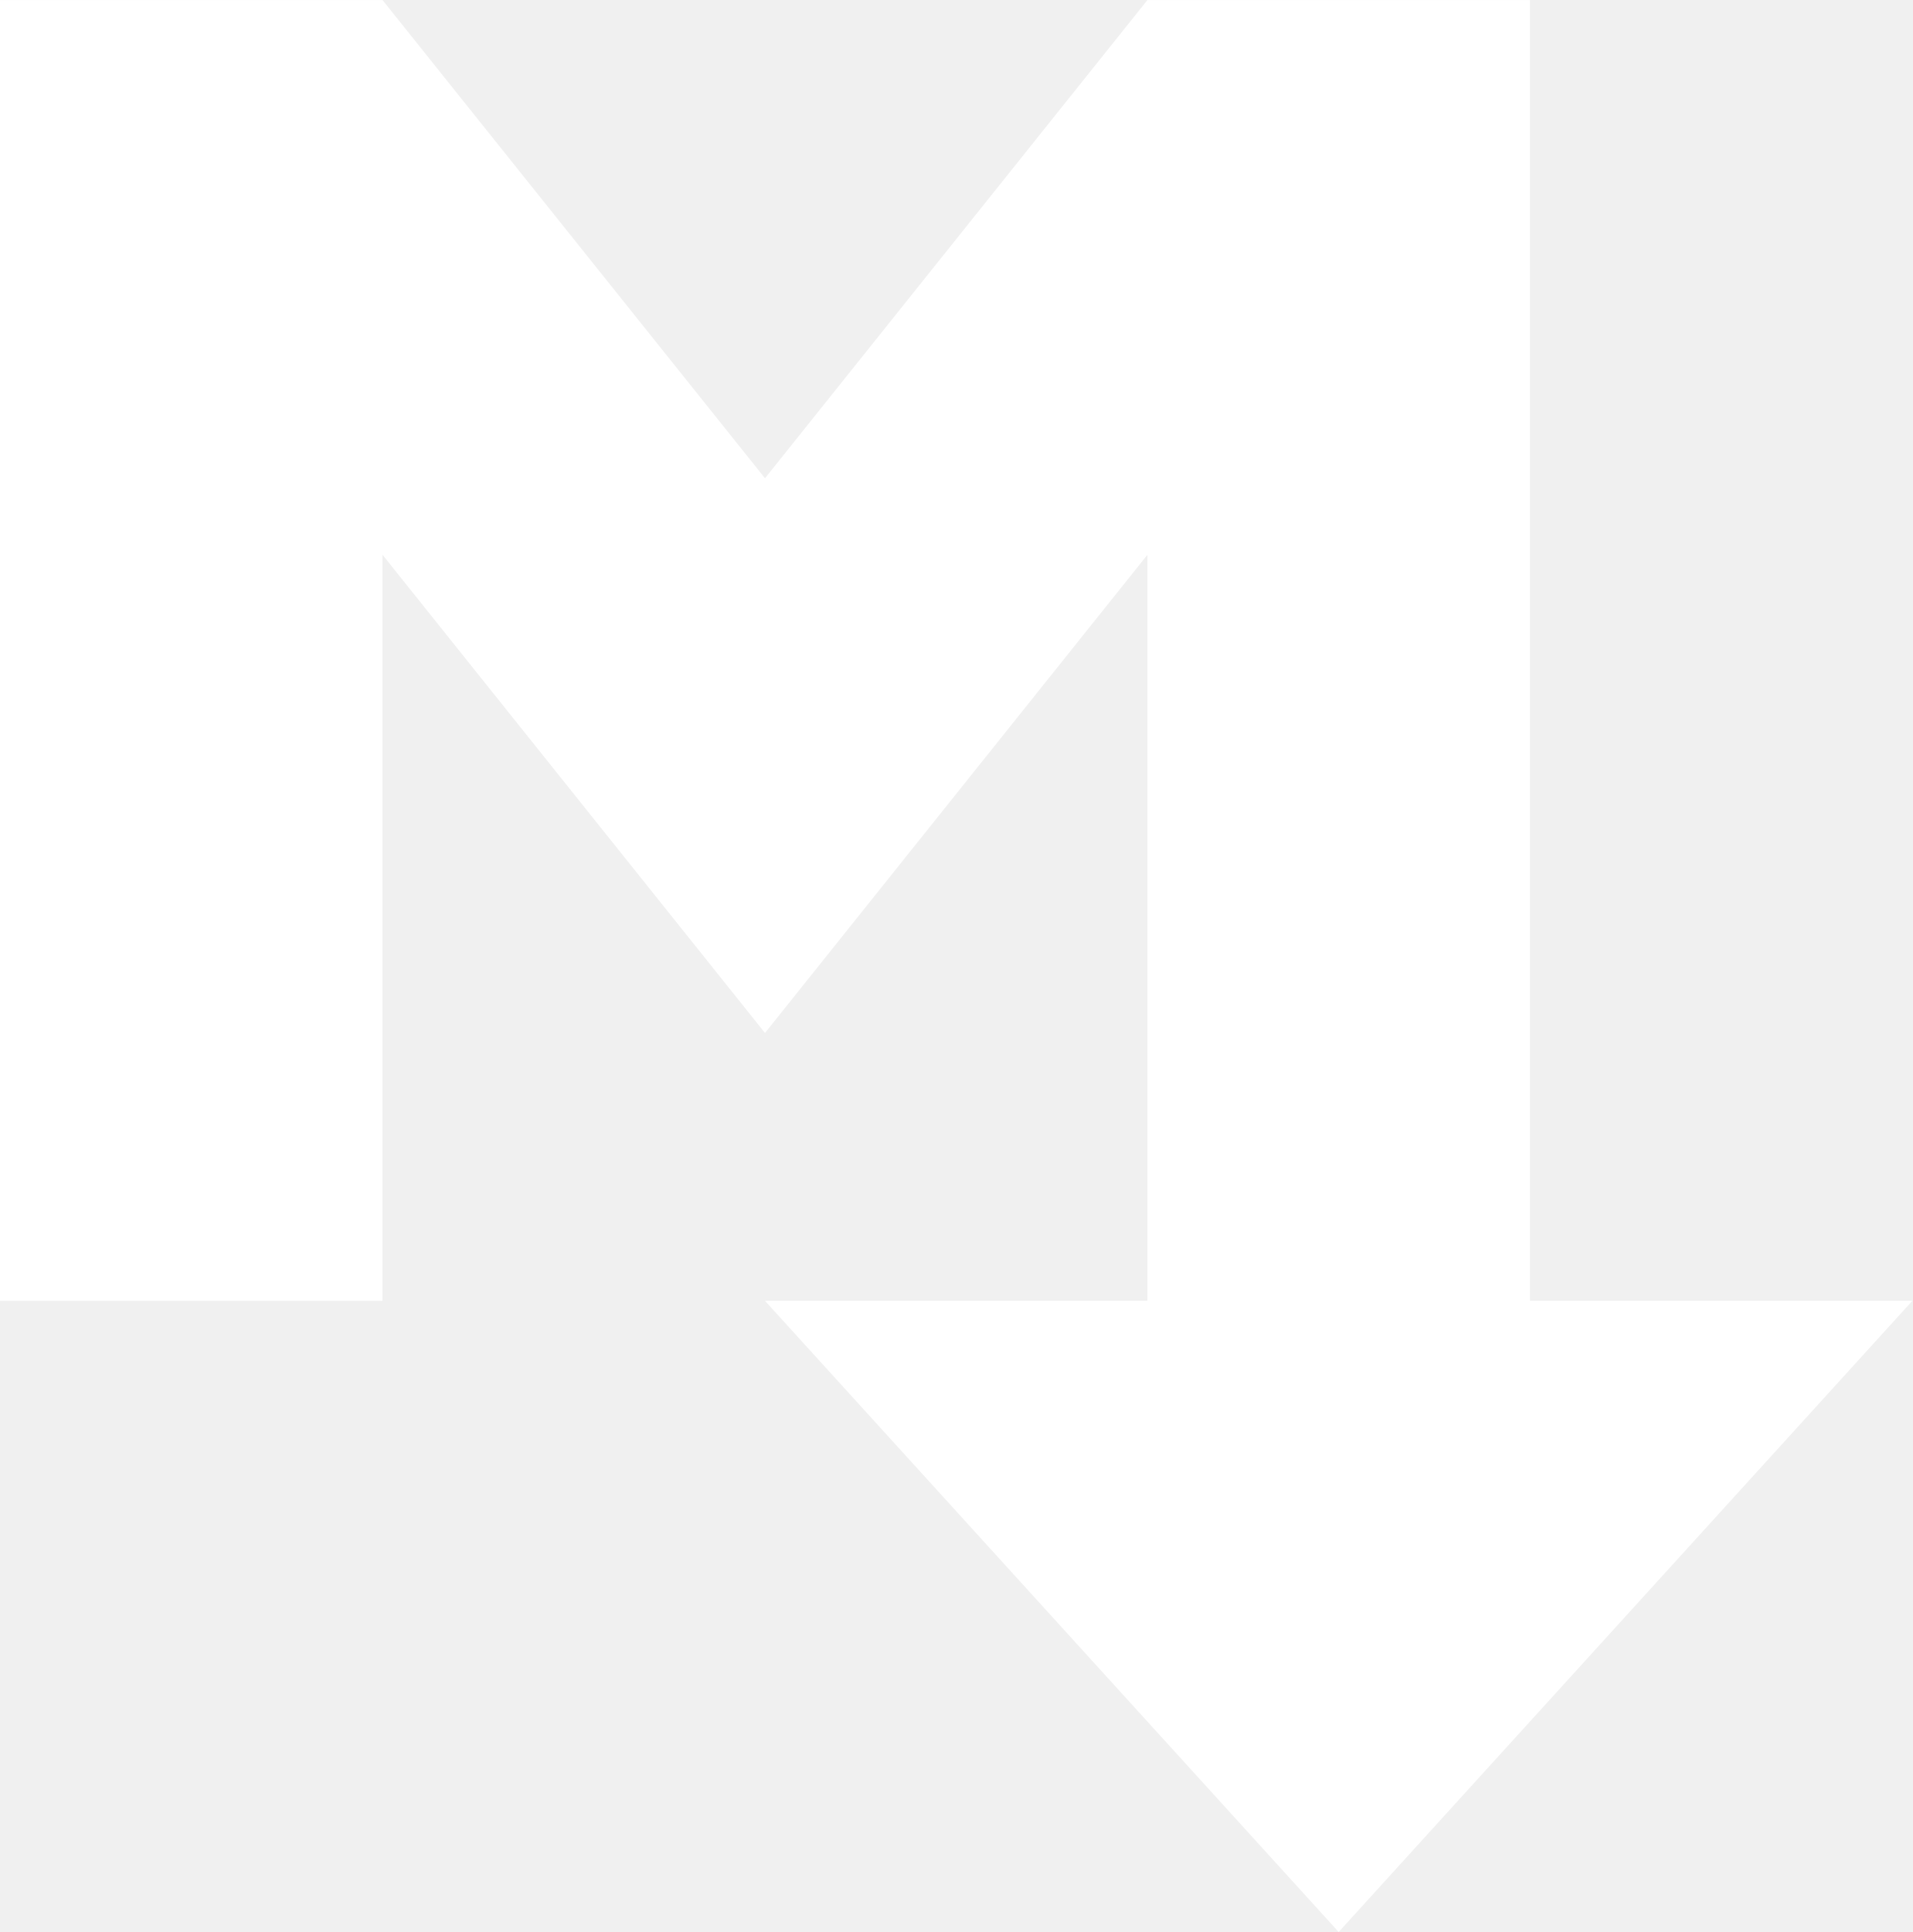
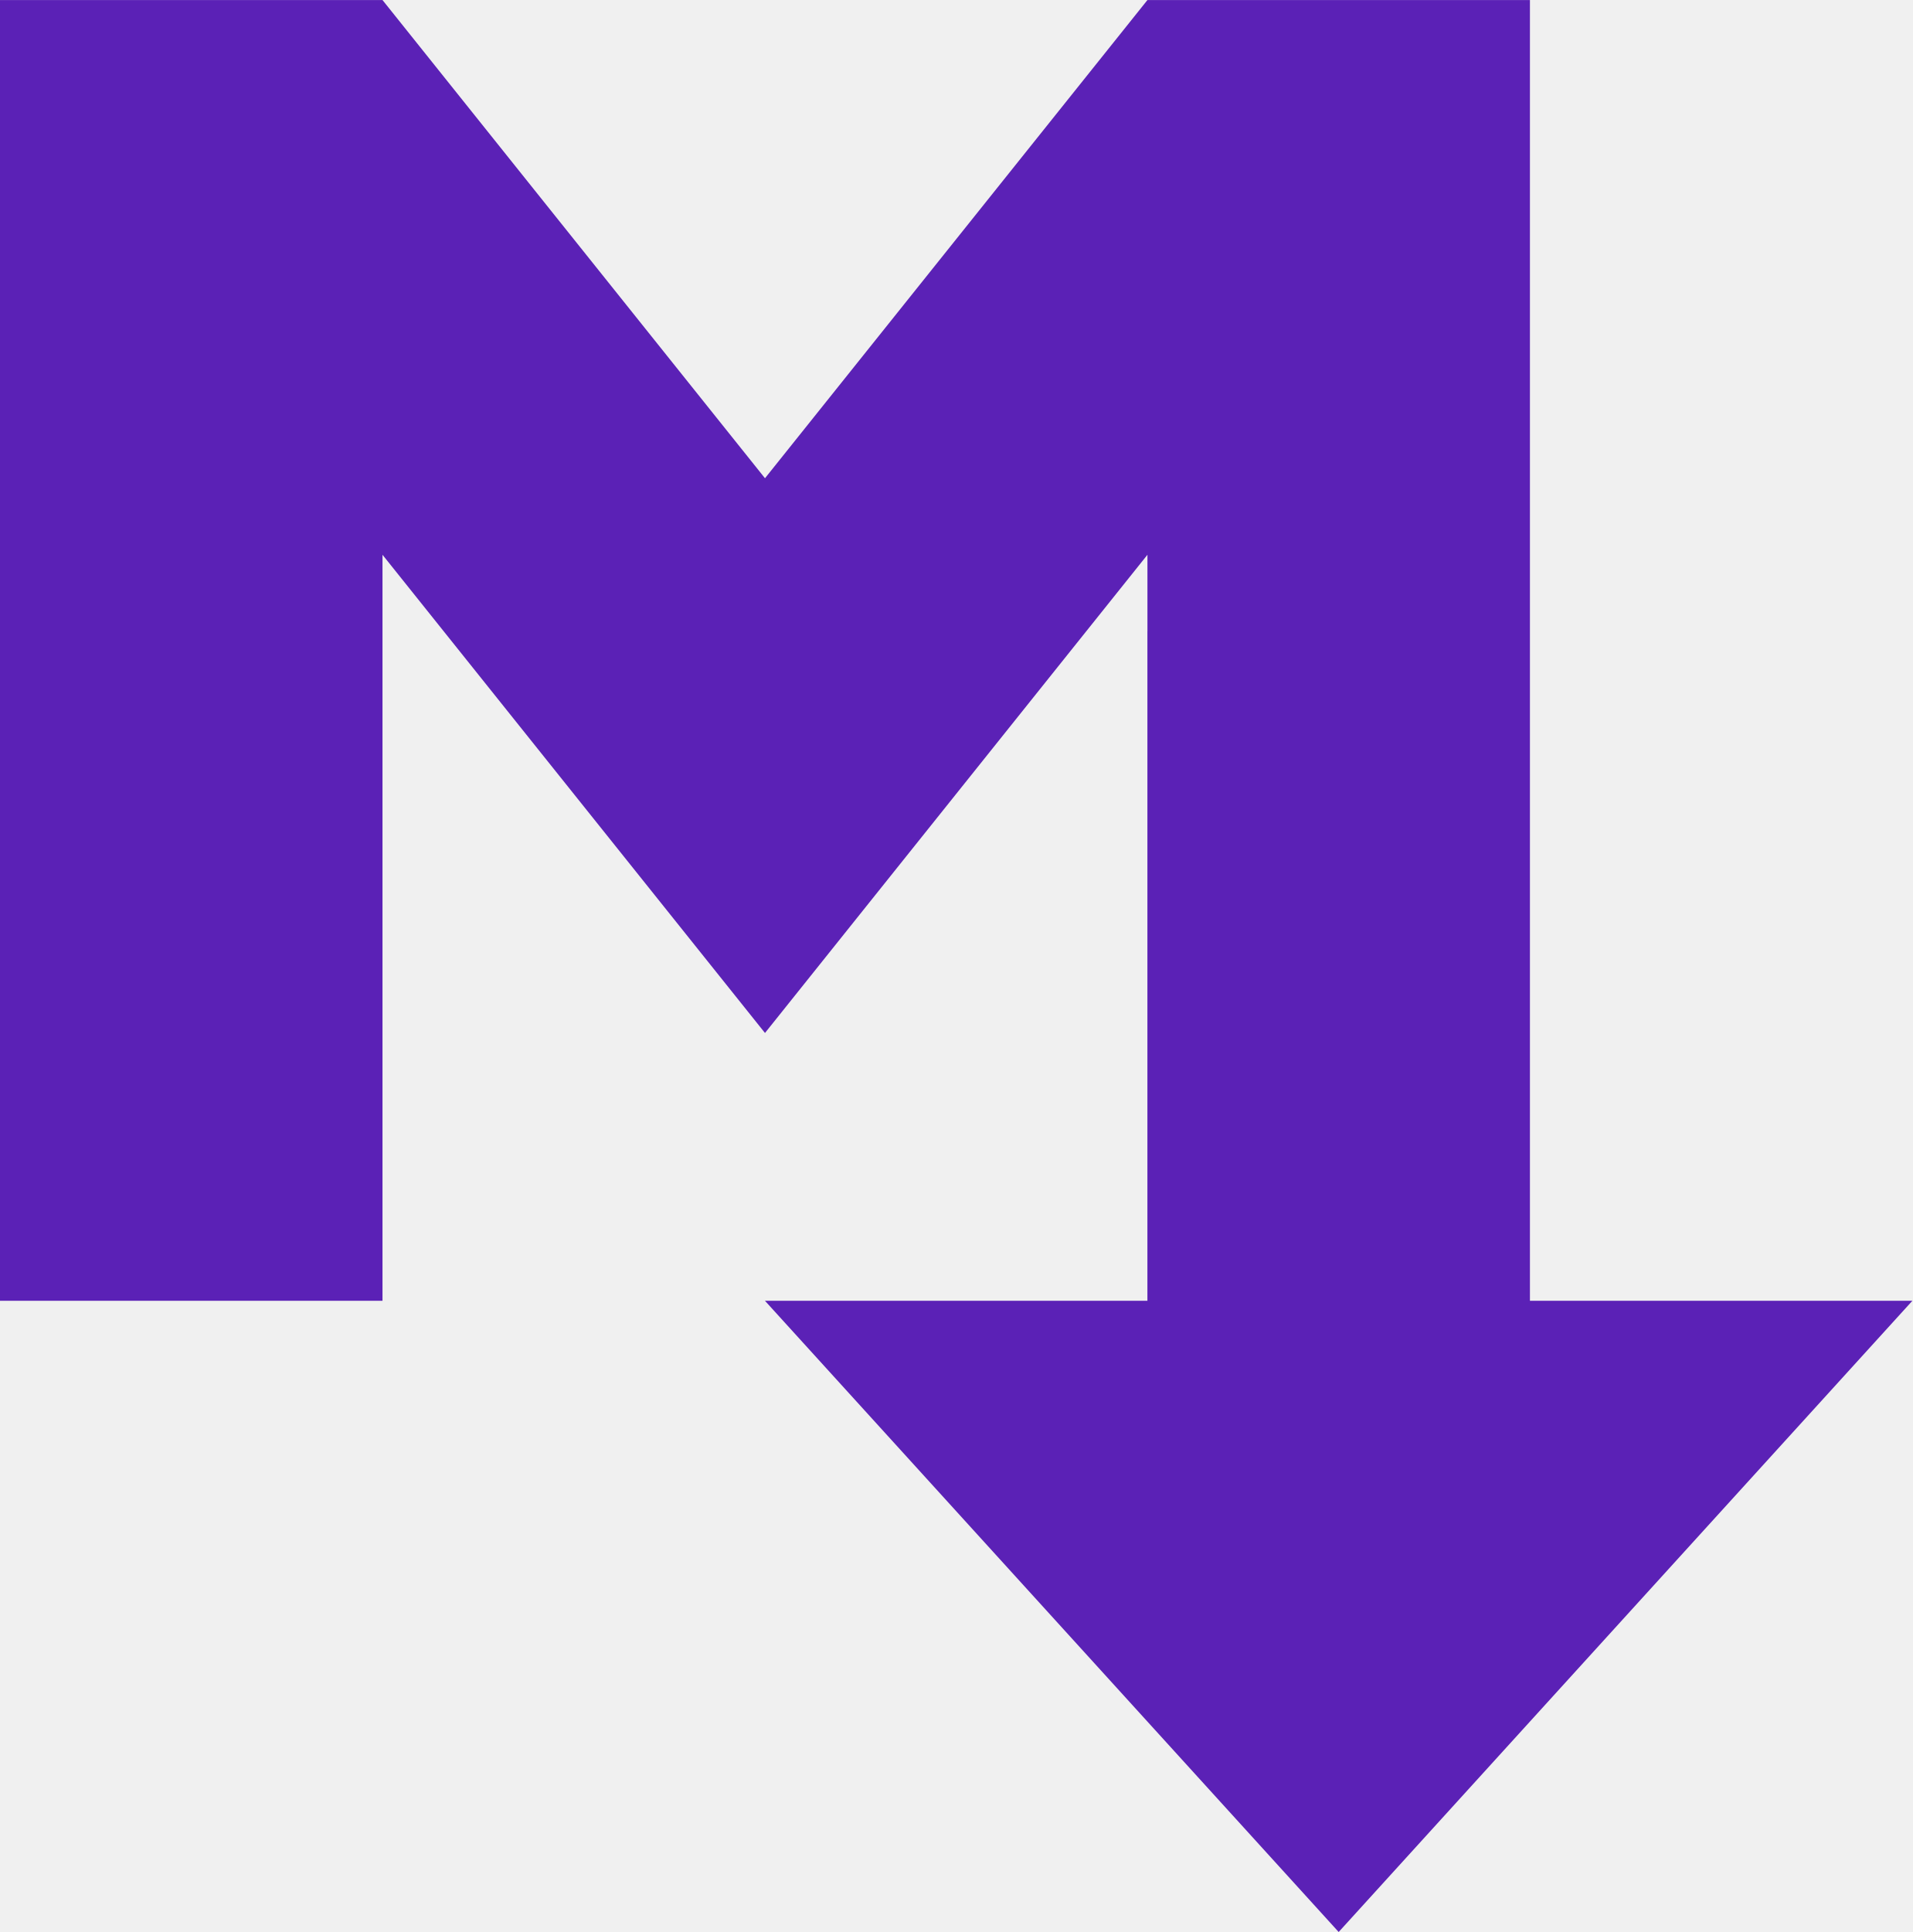
<svg xmlns="http://www.w3.org/2000/svg" width="516.13" height="521.29" version="1.1" viewBox="0 0 136.56 137.92">
  <g transform="translate(.16987 -110.28)">
    <g transform="matrix(.26458 0 0 .26458 -.16987 110.28)" fill="none">
-       <path d="m0 350.97v-350.97h103.23l103.23 129.03 103.22-129.03h103.23v350.97h-103.23v-201.29l-103.22 129.03-103.23-129.03v201.29zm361.29 170.32-154.84-170.32h103.22v-180.65h103.23v180.65h103.23z" fill="#fff" />
+       <path d="m0 350.97v-350.97h103.23l103.23 129.03 103.22-129.03h103.23v350.97h-103.23v-201.29l-103.22 129.03-103.23-129.03v201.29zm361.29 170.32-154.84-170.32h103.22v-180.65h103.23v180.65h103.23z" fill="#5b21b6" />
    </g>
  </g>
</svg>
